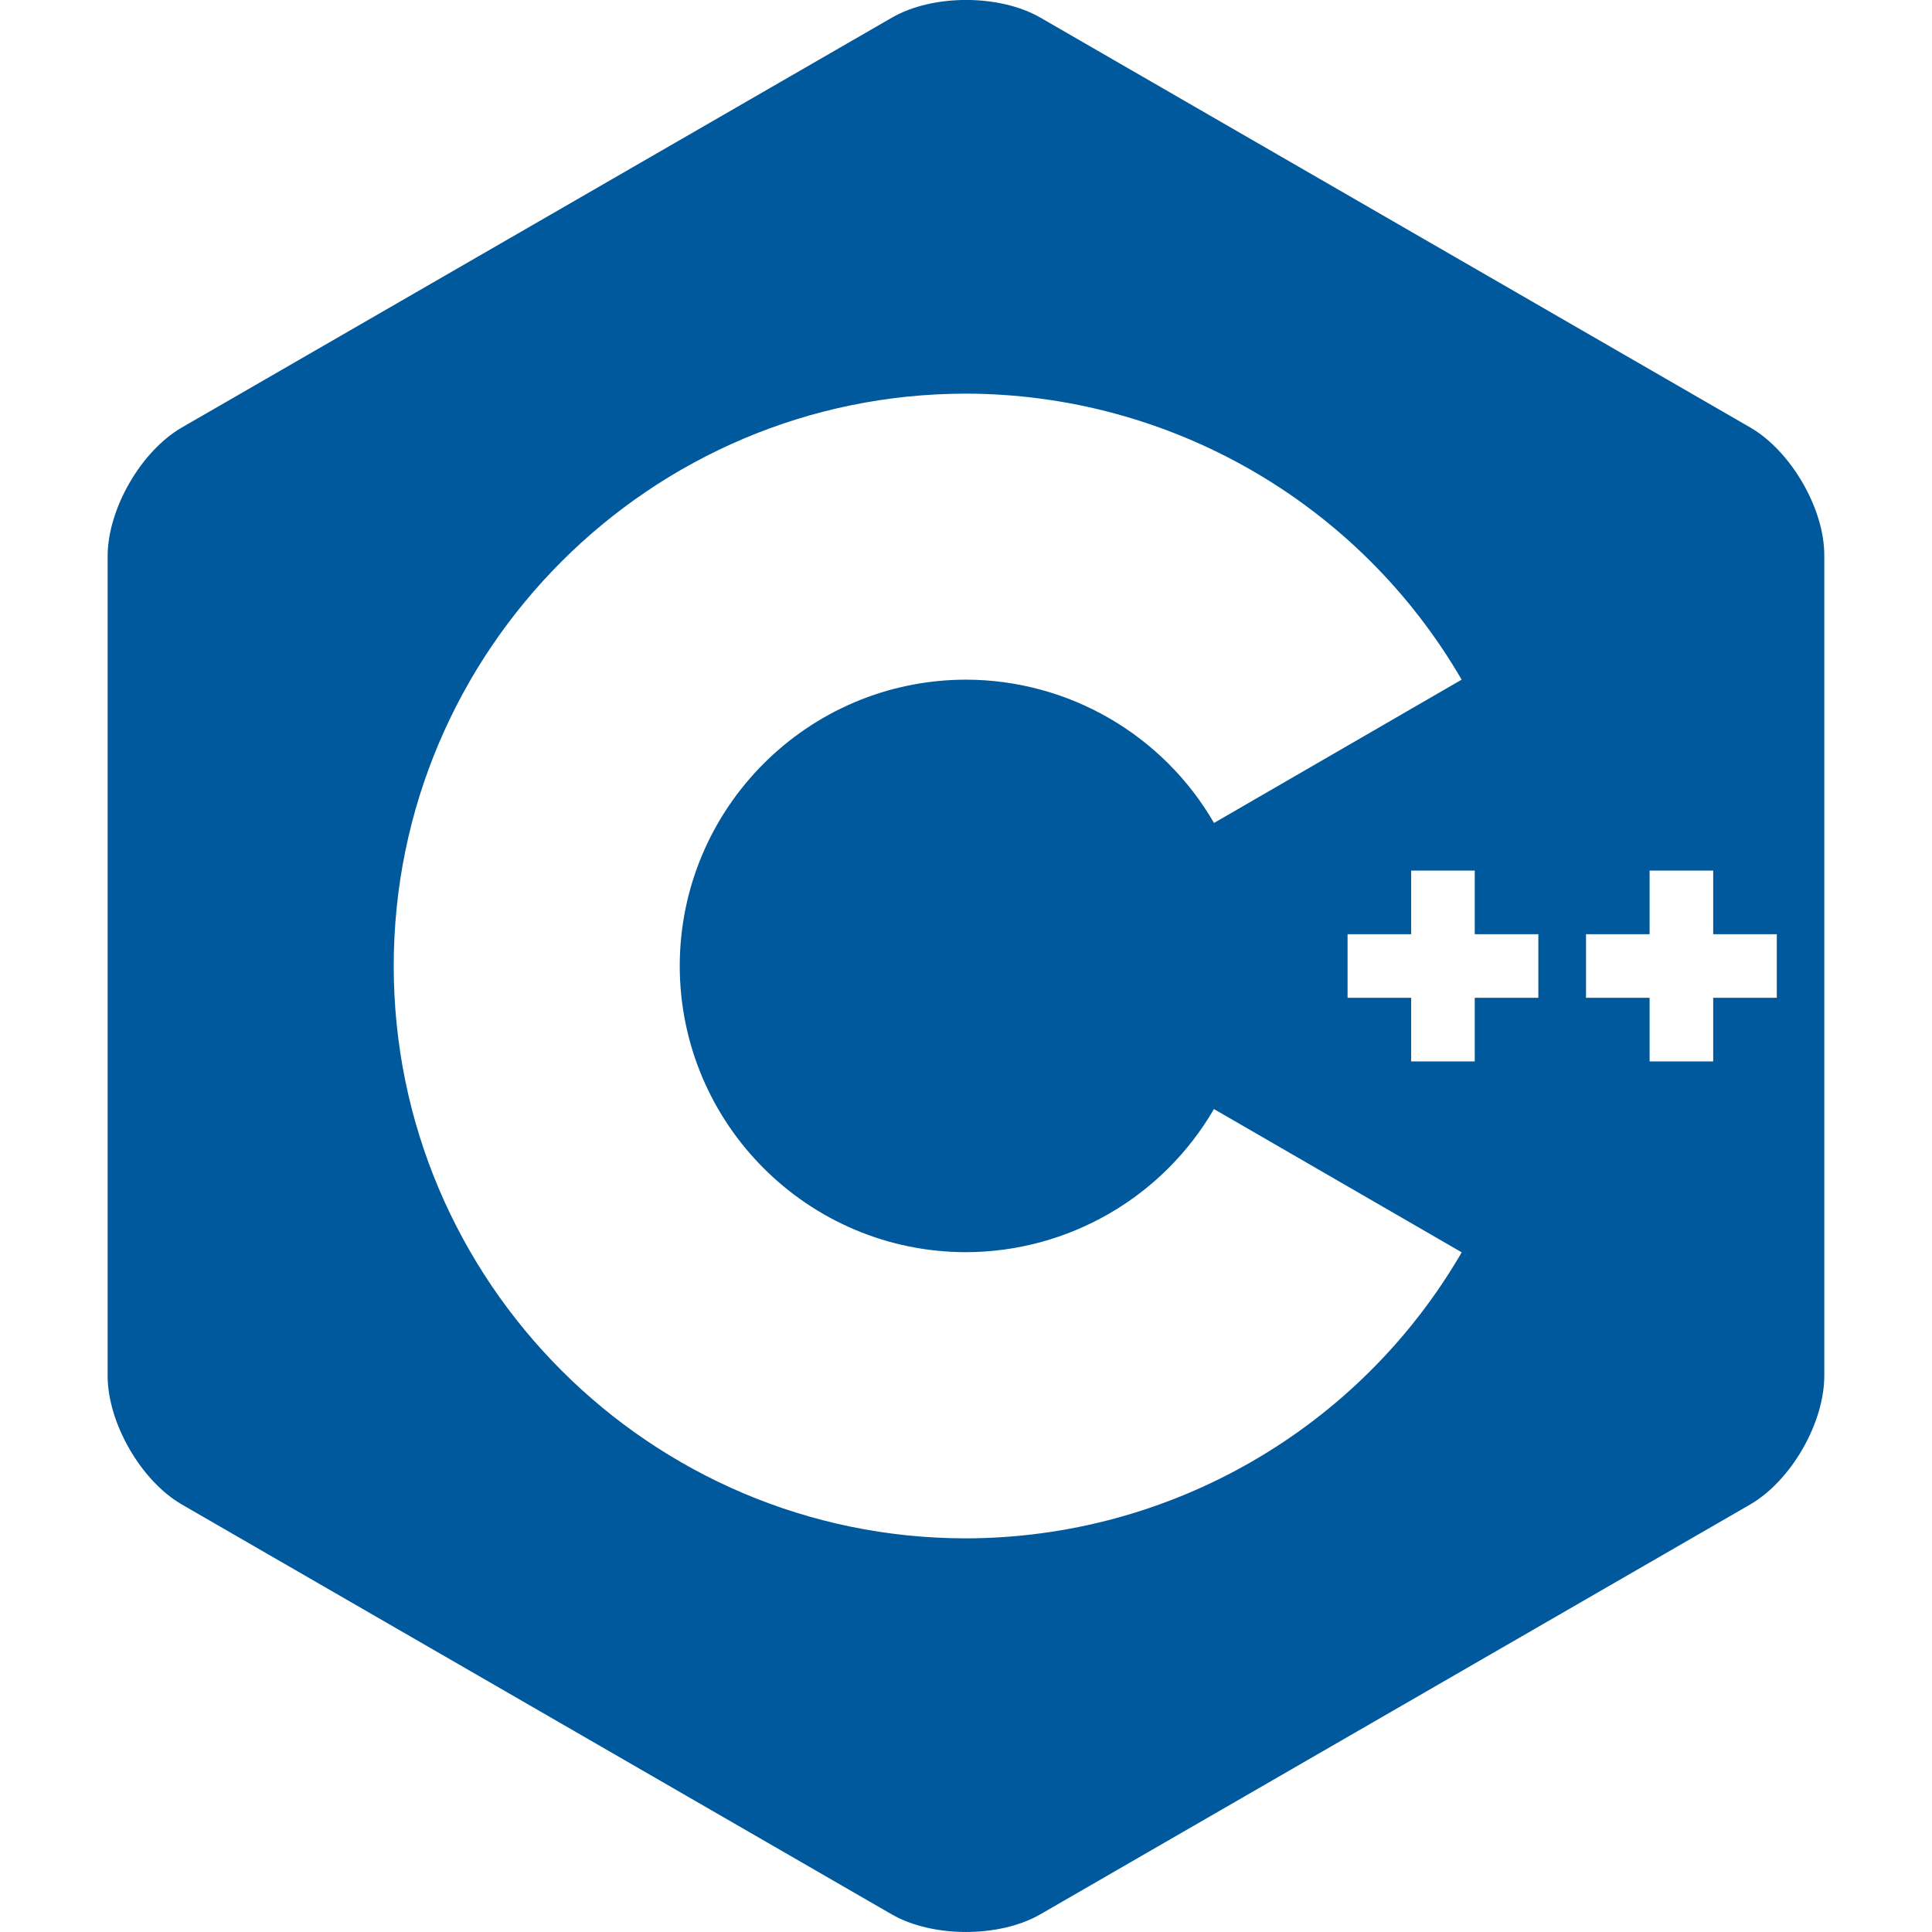
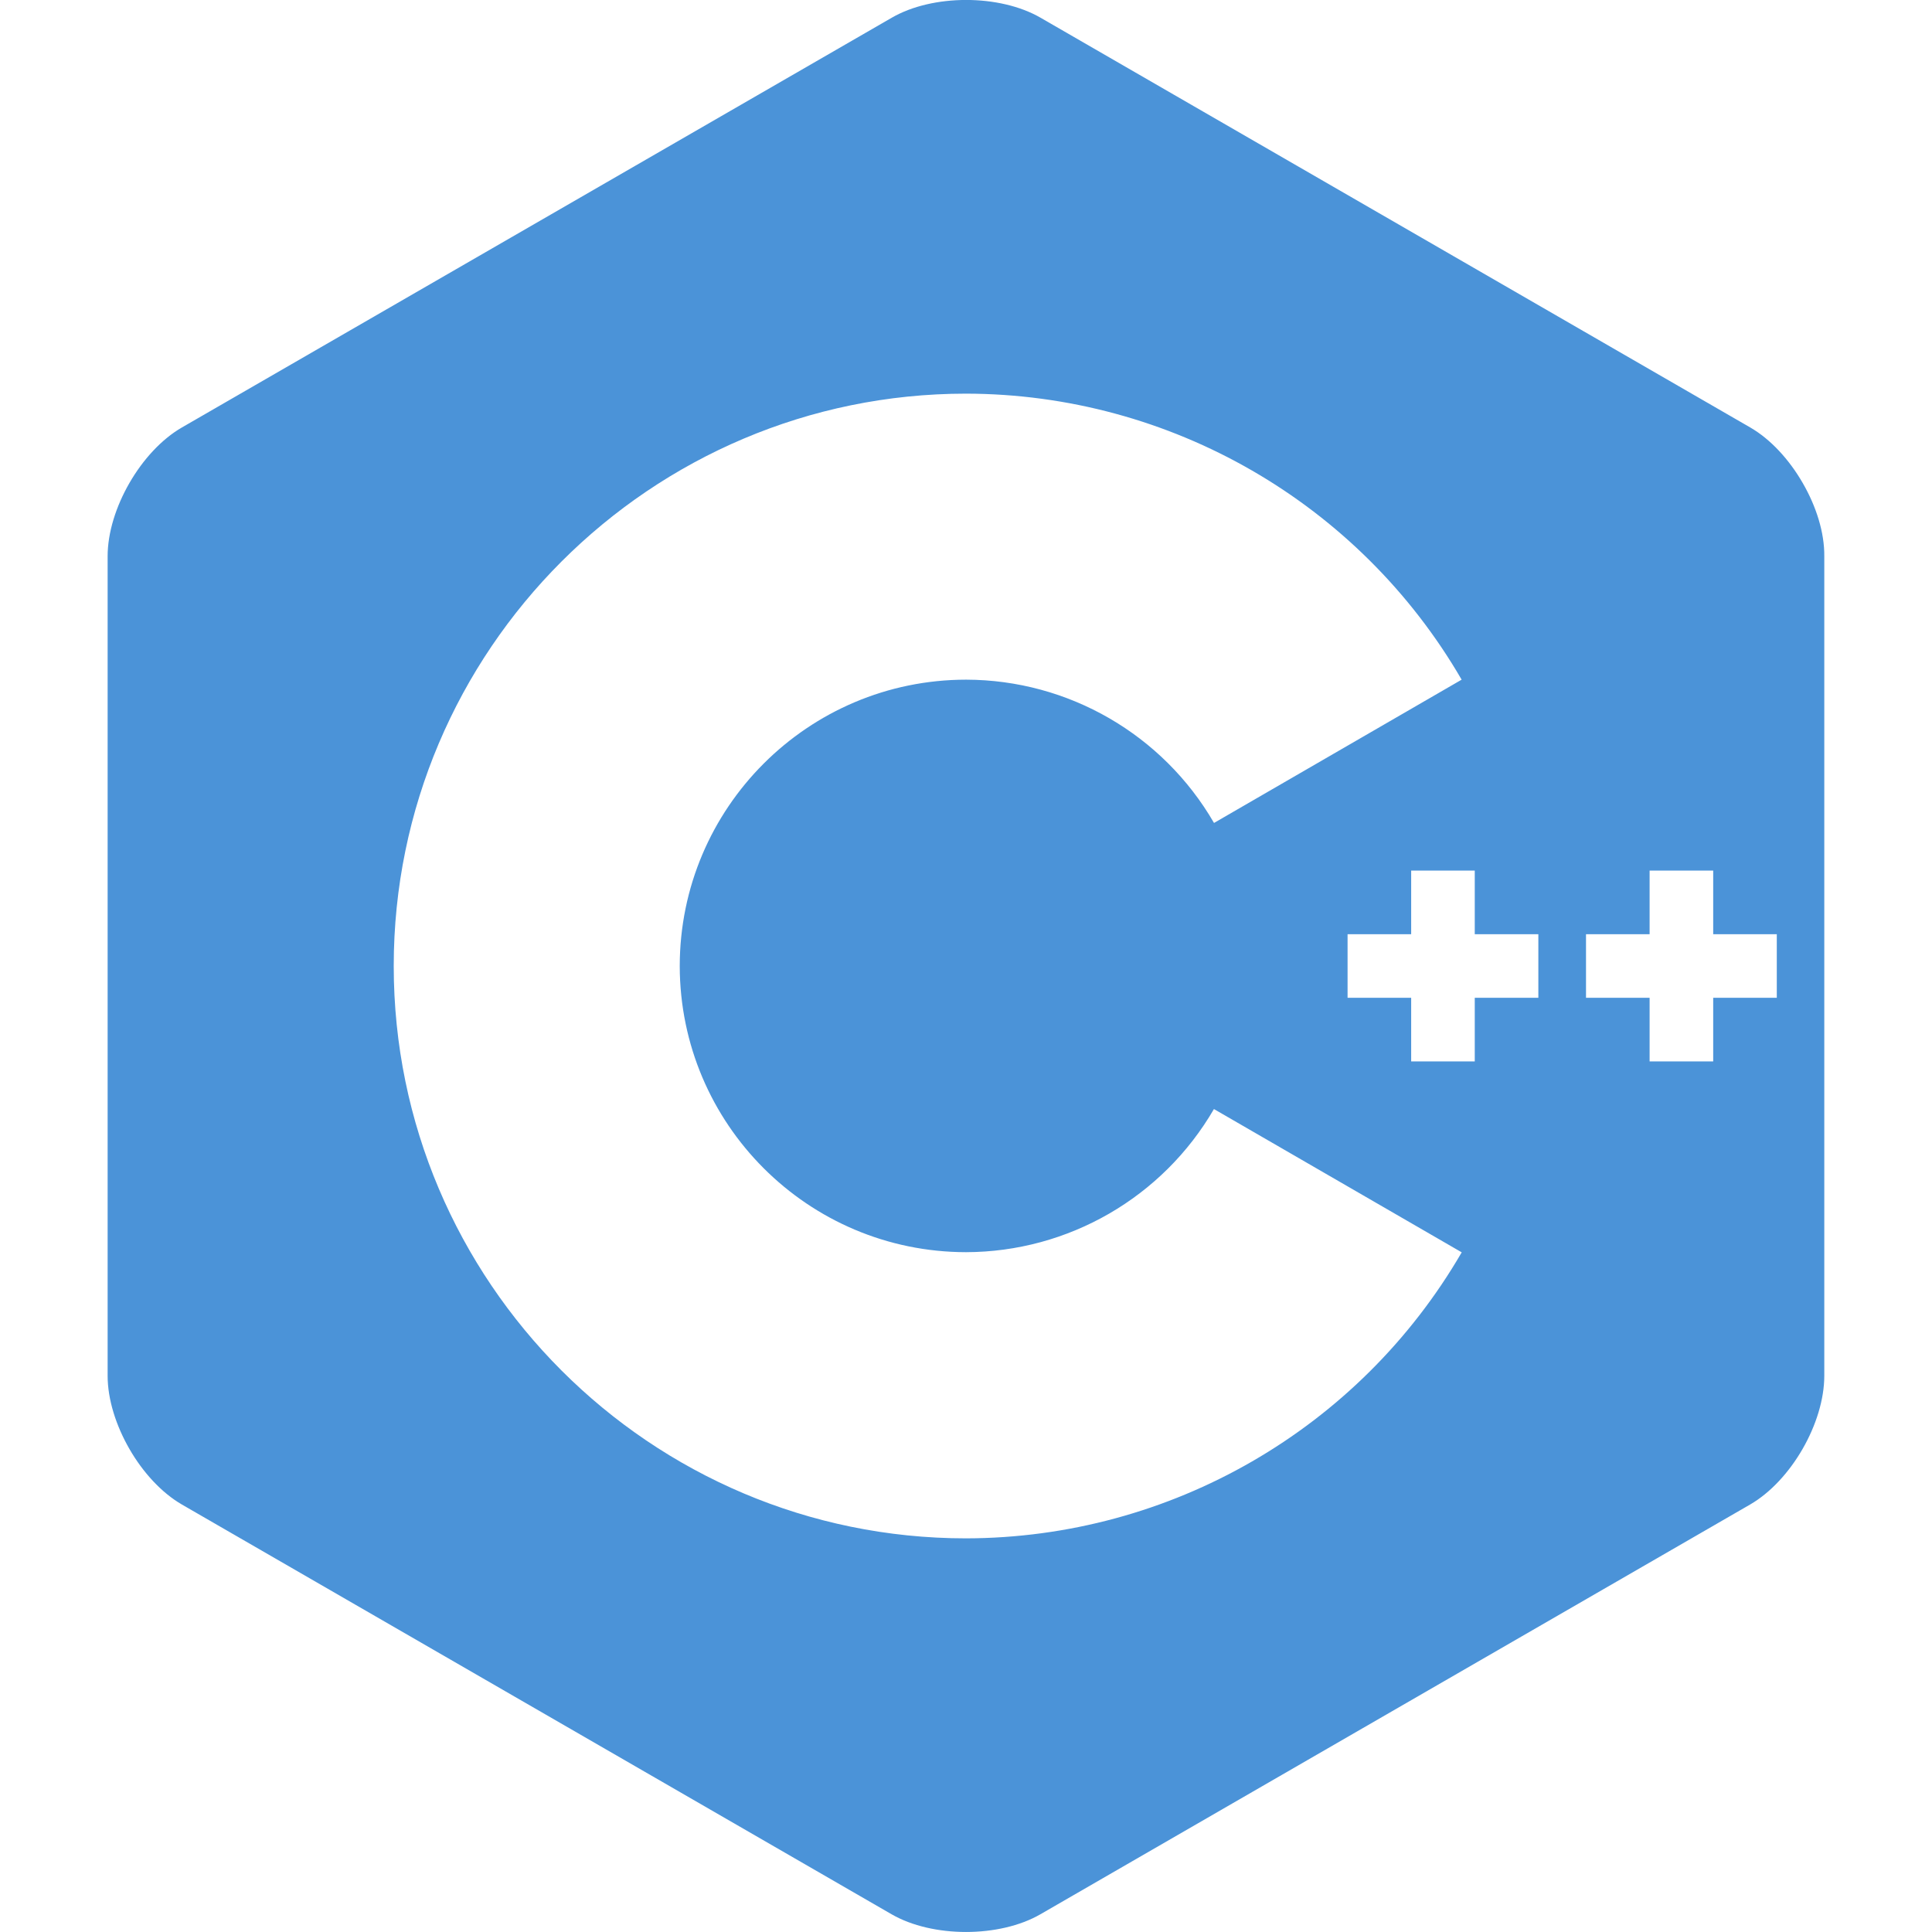
- <svg xmlns="http://www.w3.org/2000/svg" fill="#00599C" role="img" viewBox="0 0 24 24">
+ <svg xmlns="http://www.w3.org/2000/svg" fill="#4B93D8" role="img" viewBox="0 0 24 24">
  <path d="M22.394 6c-.167-.29-.398-.543-.652-.69L12.926.22c-.509-.294-1.34-.294-1.848 0L2.26 5.31c-.508.293-.923 1.013-.923 1.6v10.18c0 .294.104.62.271.91.167.29.398.543.652.69l8.816 5.09c.508.293 1.34.293 1.848 0l8.816-5.09c.254-.147.485-.4.652-.69.167-.29.27-.616.27-.91V6.91c.003-.294-.1-.62-.268-.91zM12 19.11c-3.92 0-7.109-3.19-7.109-7.11 0-3.92 3.19-7.11 7.11-7.11a7.133 7.133 0 016.156 3.553l-3.076 1.78a3.567 3.567 0 00-3.08-1.78A3.56 3.56 0 008.444 12 3.56 3.56 0 0012 15.555a3.57 3.57 0 003.08-1.778l3.078 1.78A7.135 7.135 0 0112 19.11zm7.11-6.715h-.79v.79h-.79v-.79h-.79v-.79h.79v-.79h.79v.79h.79zm2.962 0h-.79v.79h-.79v-.79h-.79v-.79h.79v-.79h.79v.79h.79z" />
</svg>
